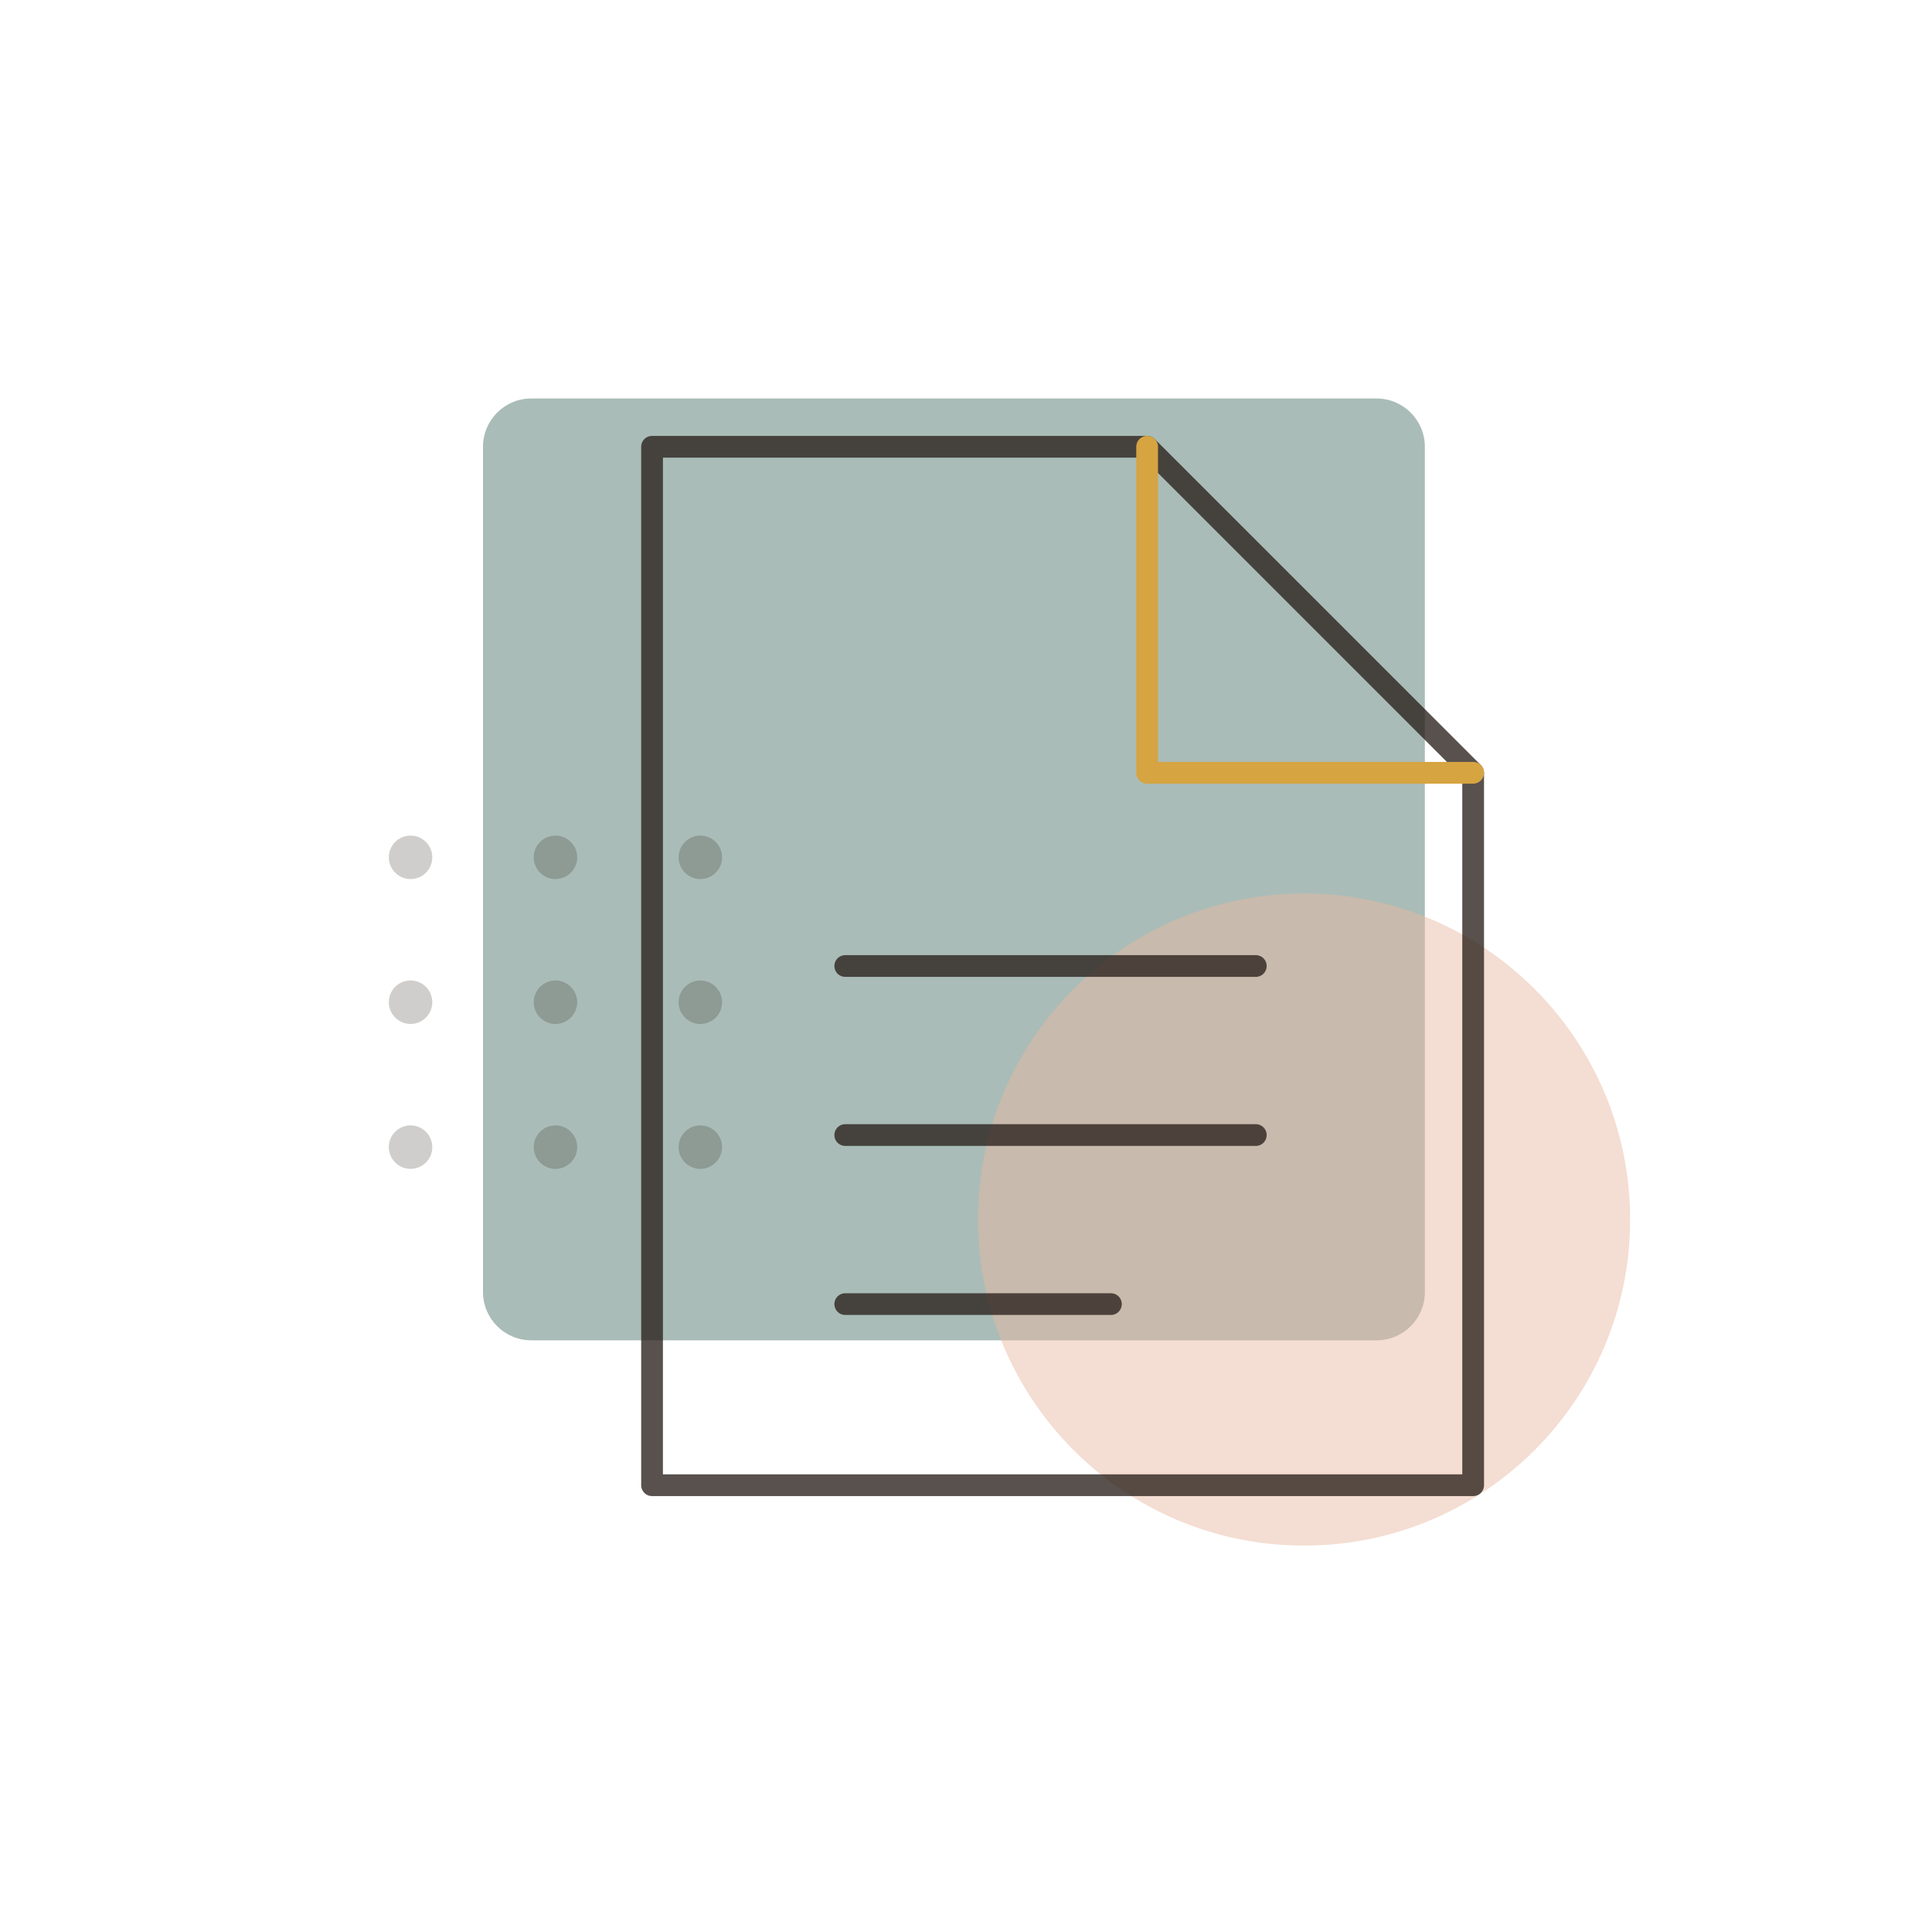
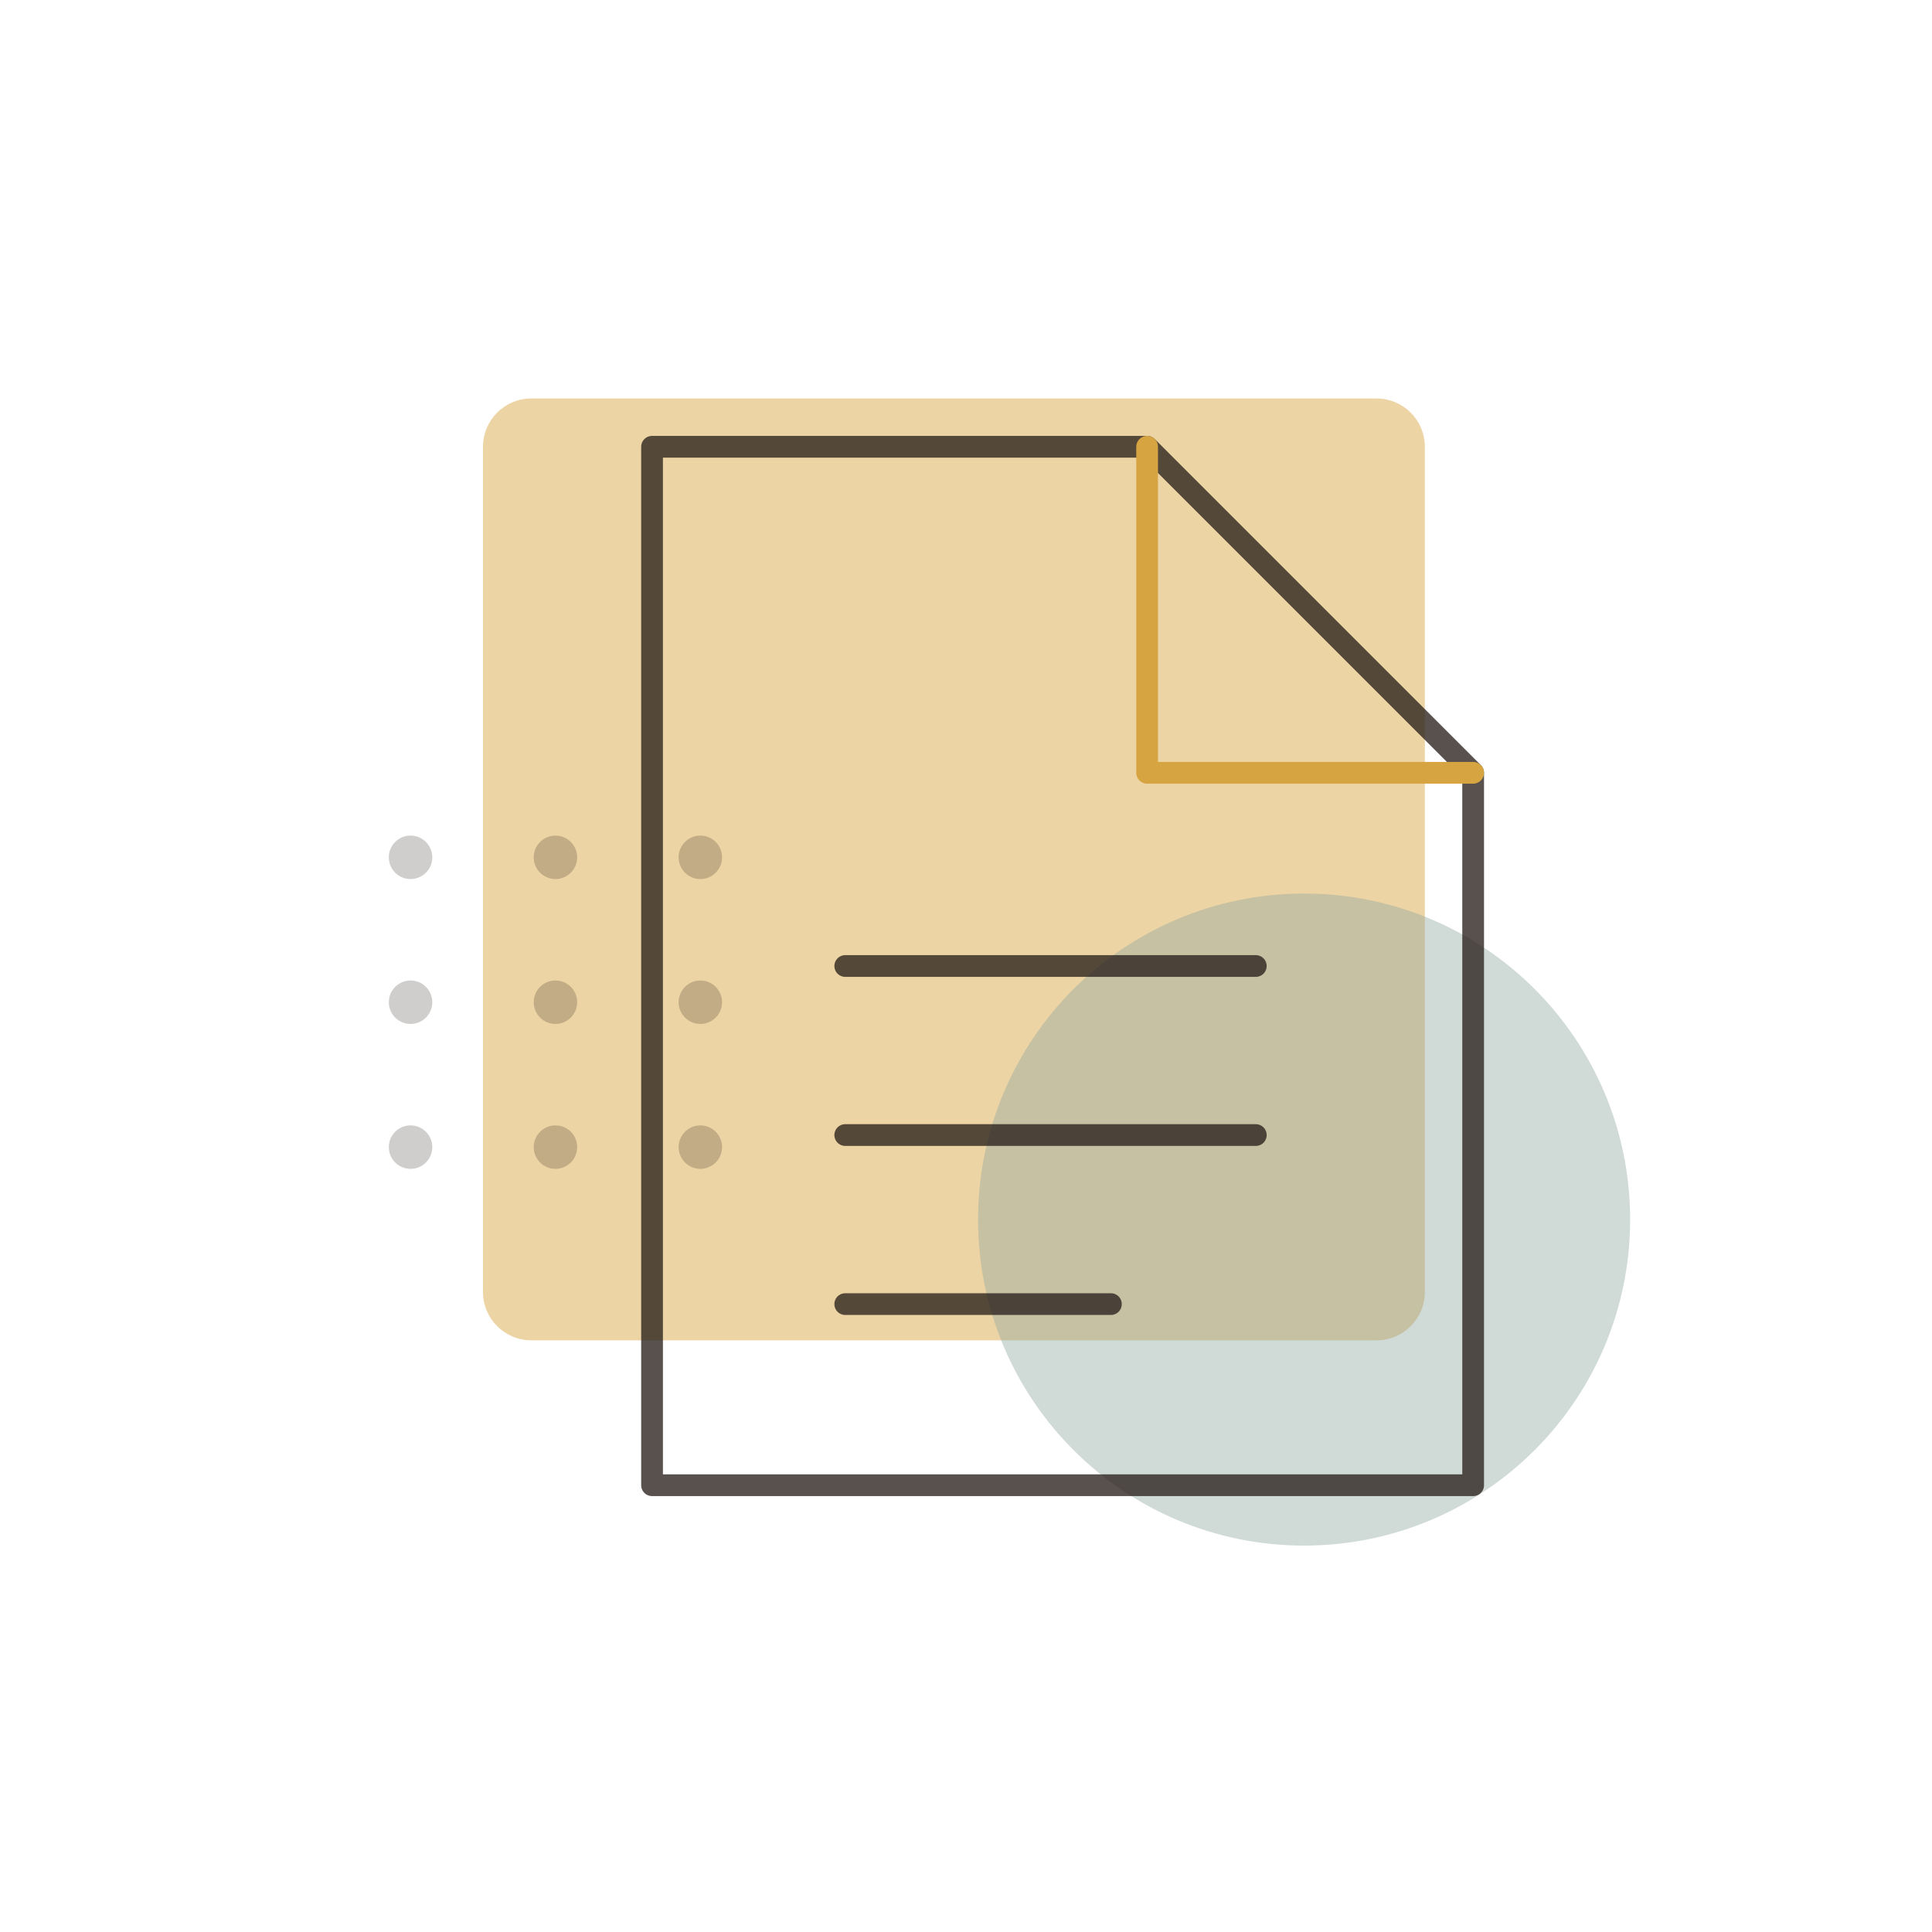
<svg xmlns="http://www.w3.org/2000/svg" width="160" height="160" viewBox="0 0 160 160" fill="none" role="img" aria-labelledby="document-title">
-   <rect x="40" y="33" width="78" height="78" rx="4" fill="#8FA7A0" fill-opacity=".76" />
-   <circle cx="108" cy="101" r="27" fill="#E8B7A1" fill-opacity=".48" />
+   <rect x="40" y="33" width="78" height="78" rx="4" fill="#D9A441" fill-opacity=".48" />
+   <circle cx="108" cy="101" r="27" fill="#8FA7A0" fill-opacity=".42" />
  <g fill="#2A211B" fill-opacity=".22">
    <circle cx="34" cy="71" r="1.8" />
    <circle cx="46" cy="71" r="1.8" />
    <circle cx="58" cy="71" r="1.8" />
    <circle cx="34" cy="83" r="1.8" />
    <circle cx="46" cy="83" r="1.8" />
    <circle cx="58" cy="83" r="1.8" />
    <circle cx="34" cy="95" r="1.8" />
    <circle cx="46" cy="95" r="1.8" />
    <circle cx="58" cy="95" r="1.8" />
  </g>
  <g stroke="#2A211B" stroke-opacity=".78" stroke-width="1.8" stroke-linecap="round" stroke-linejoin="round">
    <path d="M54 37h41l27 27v59H54V37Z" />
    <path d="M70 80h34" />
    <path d="M70 94h34" />
    <path d="M70 108h22" />
  </g>
  <path d="M95 37v27h27" stroke="#D6A441" stroke-width="1.8" stroke-linecap="round" stroke-linejoin="round" fill="none" />
</svg>
